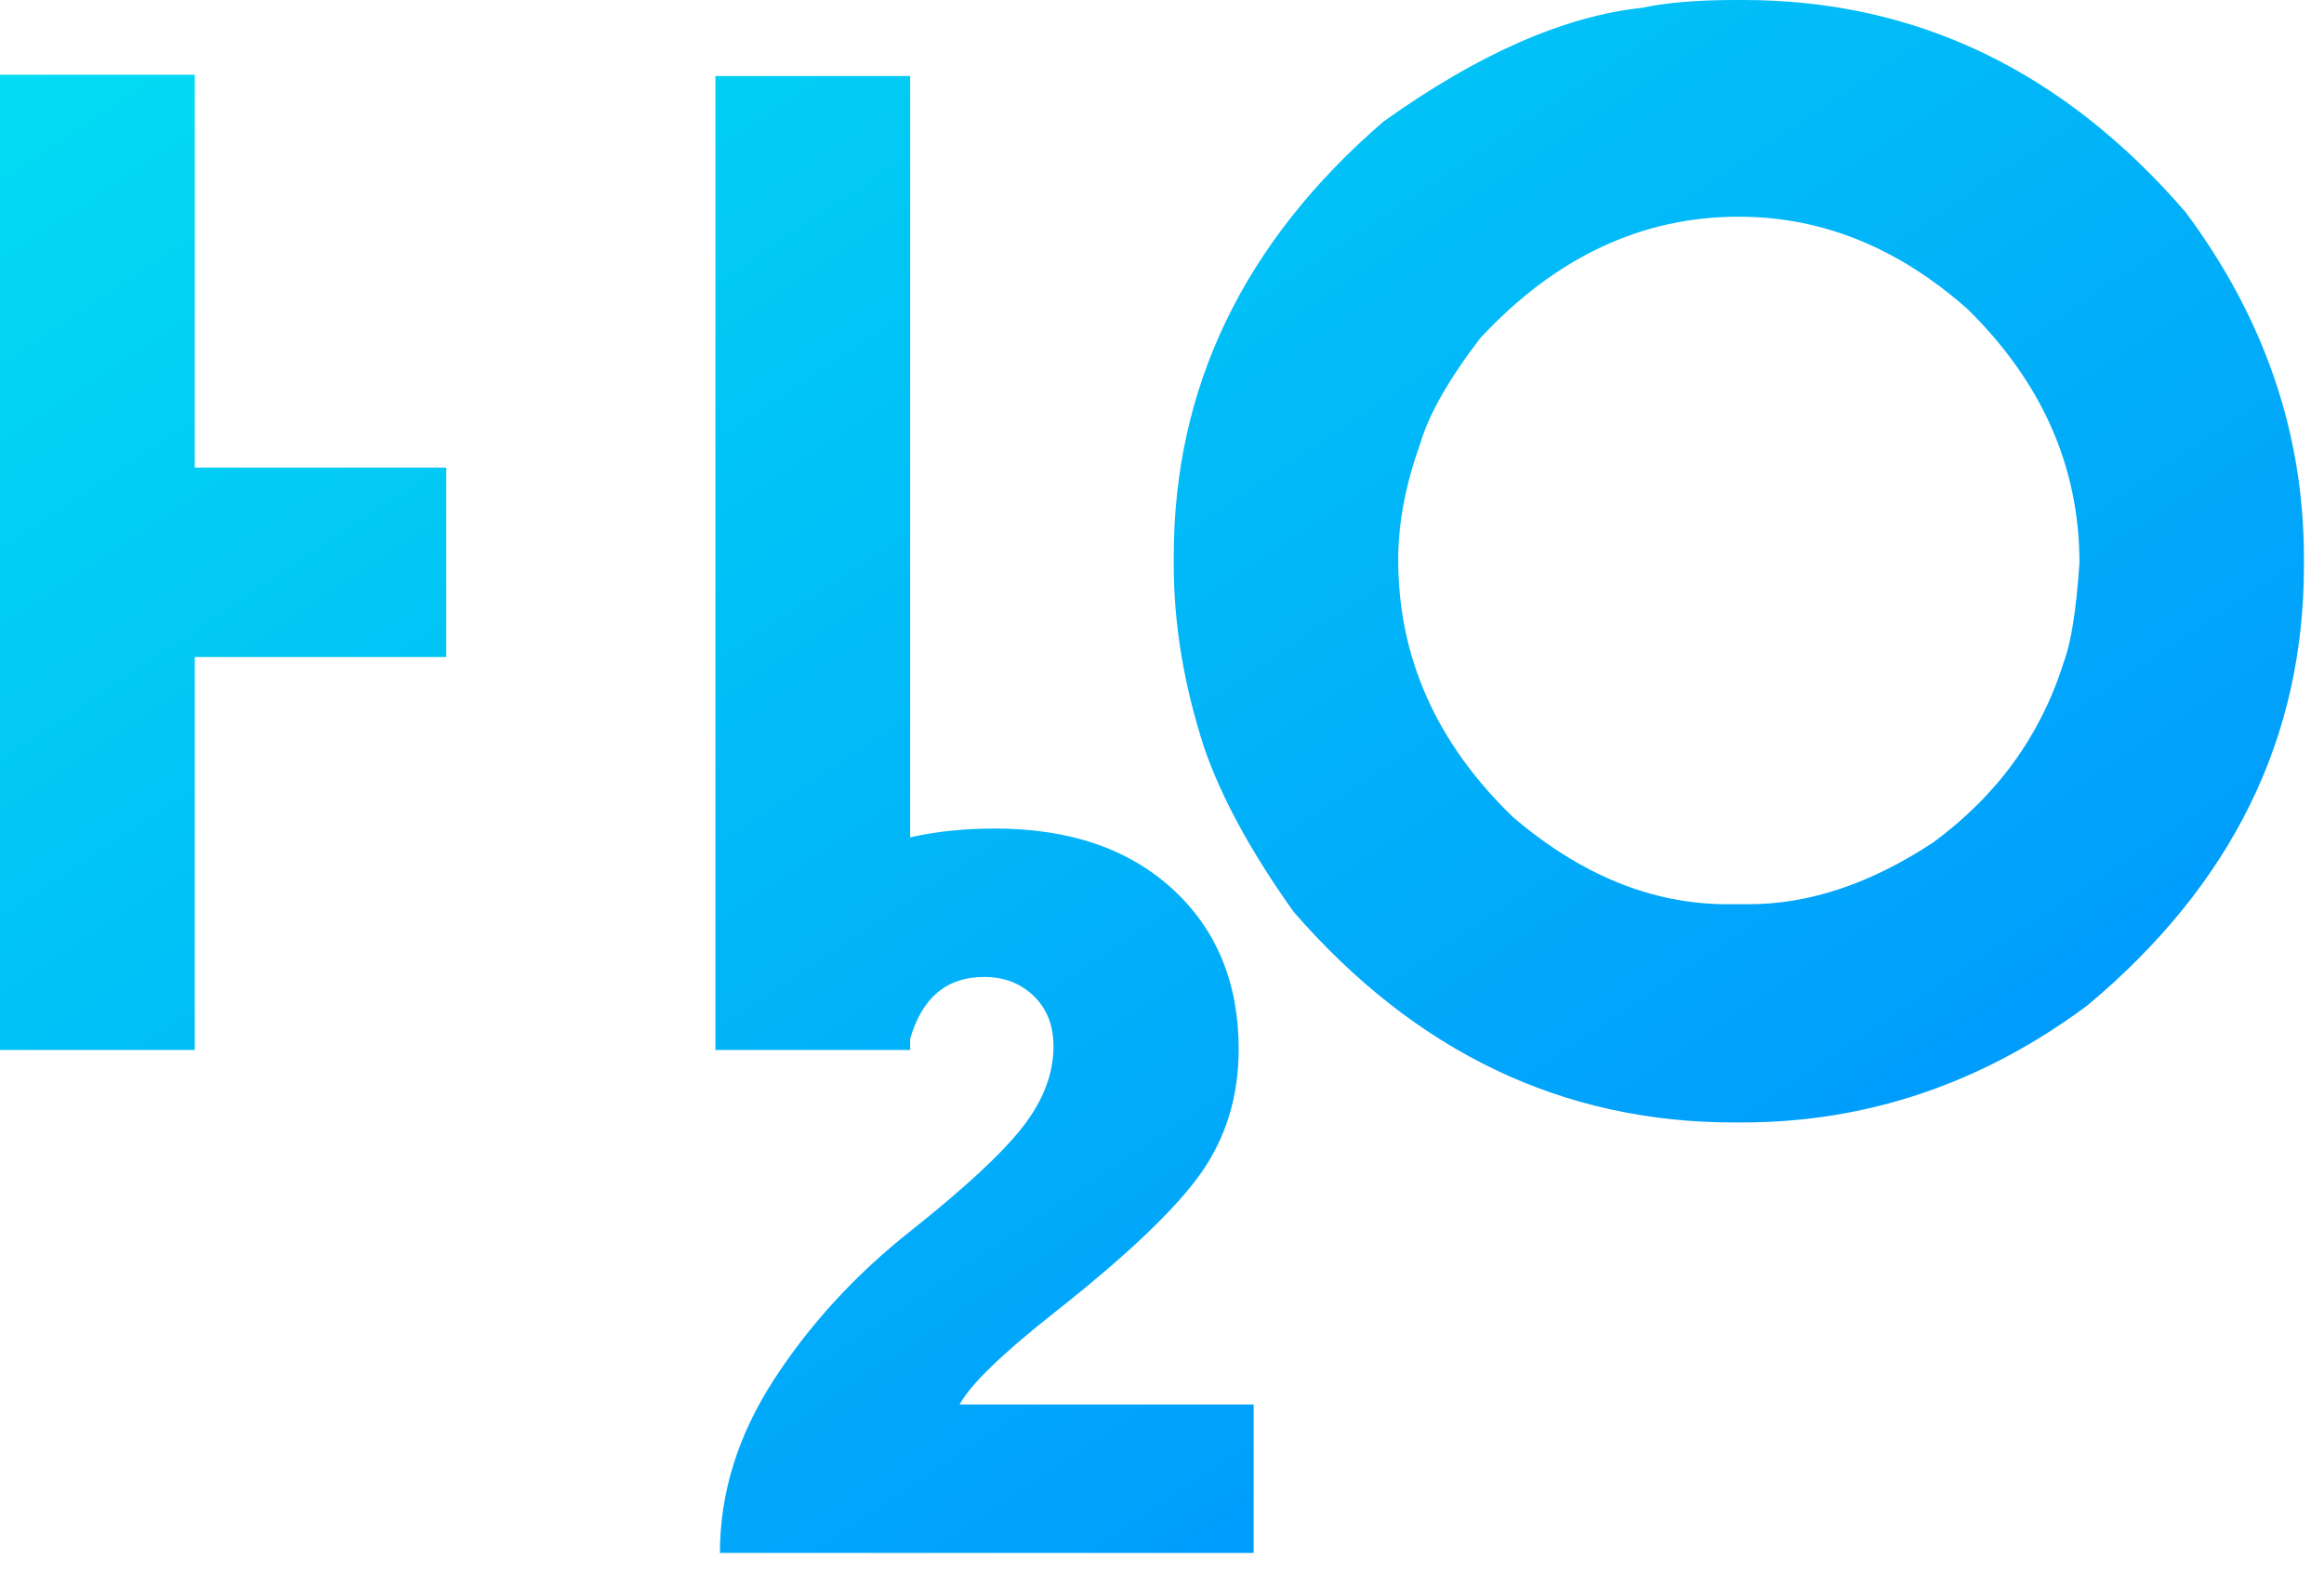
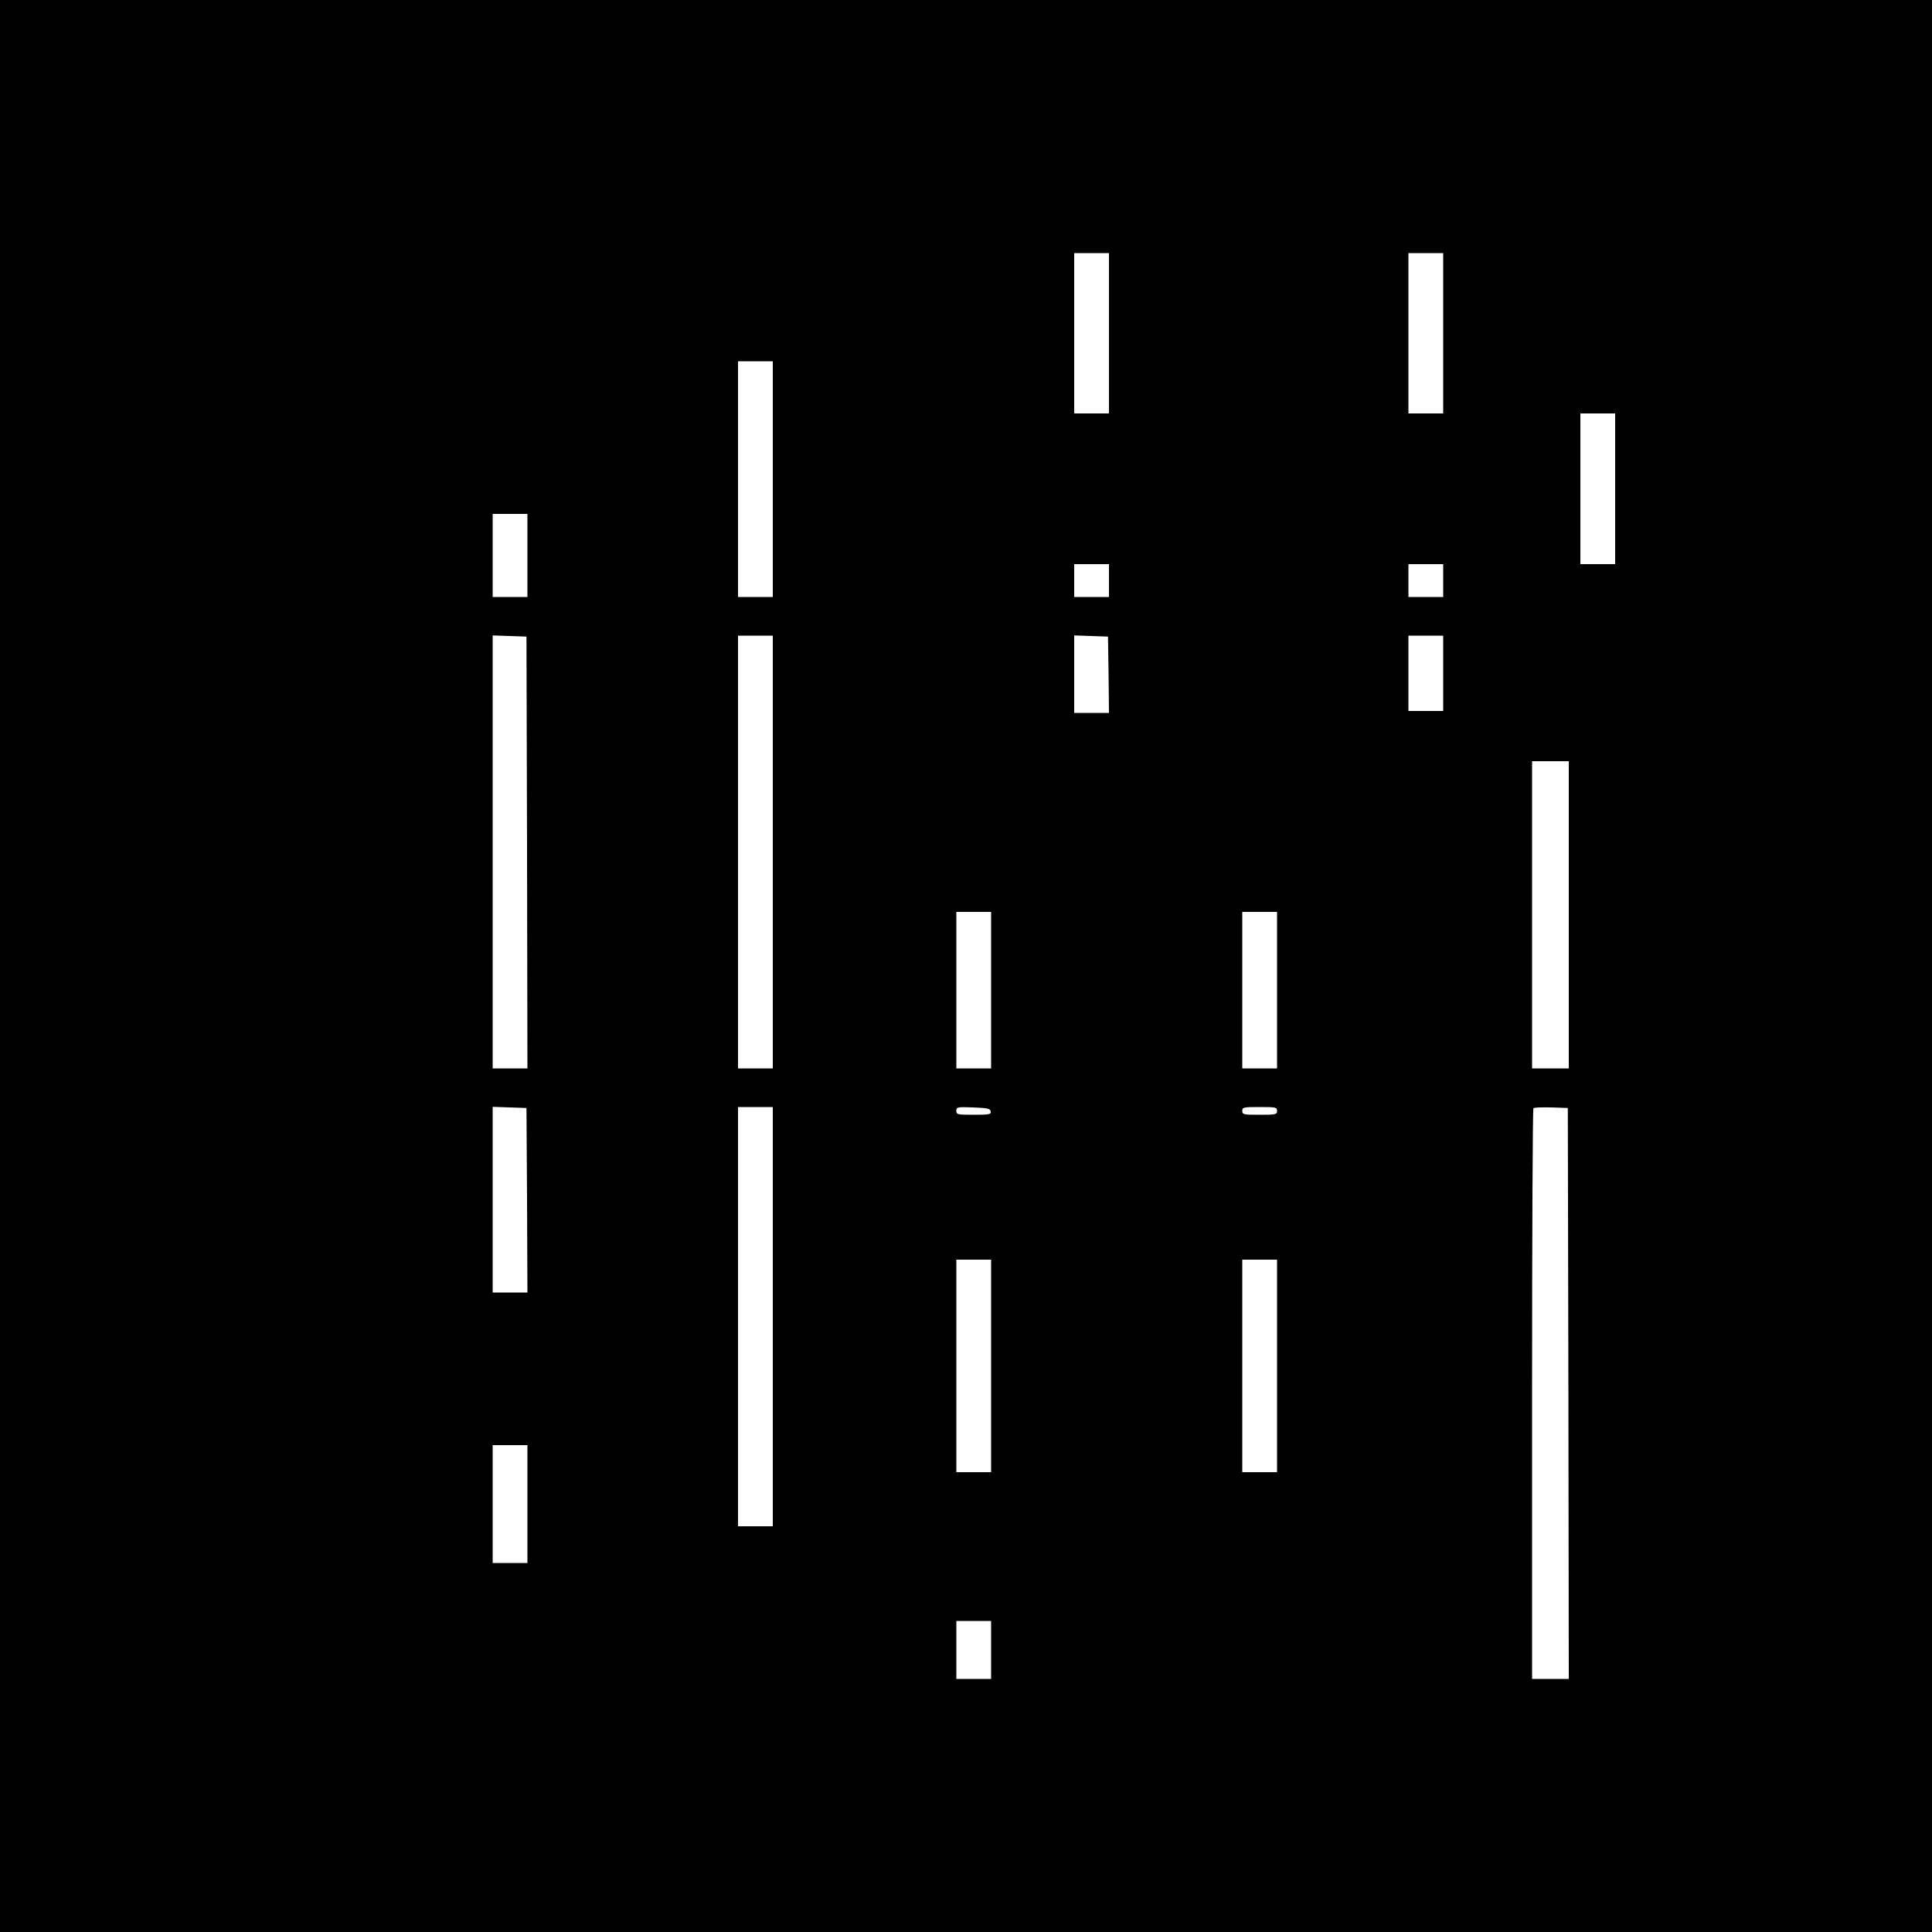
- <svg xmlns="http://www.w3.org/2000/svg" width="99px" height="67px" viewBox="0 0 99 67" version="1.1">
-   <defs>
-     <linearGradient x1="100%" y1="100%" x2="0%" y2="0%" id="linearGradient-1">
-       <stop stop-color="#0089FF" offset="0%" />
-       <stop stop-color="#02DEF2" offset="100%" />
-     </linearGradient>
-   </defs>
-   <g id="logo" stroke="none" stroke-width="1" fill="none" fill-rule="evenodd">
-     <path d="M0,3.183 L8.297,3.183 L8.297,19.92 L19.01,19.92 L19.01,27.987 L8.297,27.987 L8.297,44.725 L0,44.725 L0,3.183 Z M38.772,35.667 L38.772,3.24 L30.476,3.24 L30.476,44.725 L38.772,44.725 L38.772,44.244 C39.282,42.491 40.331,41.614 41.92,41.614 C42.771,41.614 43.476,41.885 44.037,42.426 C44.598,42.968 44.878,43.683 44.878,44.572 C44.878,45.732 44.443,46.873 43.573,47.994 C42.703,49.116 41.098,50.604 38.759,52.46 C36.42,54.316 34.486,56.424 32.959,58.782 C31.432,61.141 30.668,63.596 30.668,66.148 L53.404,66.148 L53.404,59.826 L40.876,59.826 C41.34,58.976 42.674,57.68 44.878,55.94 C47.971,53.504 50.059,51.523 51.142,49.995 C52.225,48.468 52.766,46.699 52.766,44.688 C52.766,41.866 51.828,39.594 49.953,37.873 C48.078,36.153 45.555,35.292 42.384,35.292 C41.071,35.292 39.867,35.417 38.772,35.667 Z M73.939,0 L74.271,0 C81.62,0 87.896,3.01 93.098,9.031 C96.462,13.547 98.145,18.461 98.145,23.773 L98.145,24.105 C98.145,31.454 95.068,37.697 88.914,42.832 C84.443,46.152 79.54,47.812 74.205,47.812 L73.873,47.812 C66.568,47.812 60.315,44.824 55.113,38.848 C53.298,36.302 52.025,33.967 51.295,31.842 C50.432,29.186 50,26.585 50,24.039 L50,23.707 C50,16.491 52.977,10.315 58.932,5.18 C62.96,2.302 66.635,0.686 69.955,0.332 C70.973,0.111 72.301,0 73.939,0 Z M59.562,23.84 C59.562,28.001 61.189,31.654 64.443,34.797 C67.343,37.276 70.387,38.516 73.574,38.516 L74.504,38.516 C77.072,38.516 79.684,37.641 82.34,35.893 C85.085,33.878 86.944,31.311 87.918,28.189 C88.228,27.37 88.449,25.965 88.582,23.973 C88.582,19.9 86.999,16.303 83.834,13.182 C80.868,10.548 77.614,9.23 74.072,9.23 C69.933,9.23 66.258,10.957 63.049,14.41 C61.699,16.181 60.846,17.686 60.492,18.926 C59.872,20.652 59.562,22.29 59.562,23.84 Z" id="Combined-Shape" fill="url(#linearGradient-1)" />
+ <svg xmlns="http://www.w3.org/2000/svg" version="1.0" width="1000pt" height="1000pt" viewBox="0 0 1000 1000" preserveAspectRatio="xMidYMid meet">
+   <g transform="translate(0,1000) scale(0.1,-0.1)" fill="#000000" stroke="none">
+     <path d="M0 5000 l0 -5000 5000 0 5000 0 0 5000 0 5000 -5000 0 -5000 0 0 -5000z m5740 3275 l0 -415 -90 0 -90 0 0 415 0 415 90 0 90 0 0 -415z m1730 0 l0 -415 -90 0 -90 0 0 415 0 415 90 0 90 0 0 -415z m-3470 -755 l0 -610 -90 0 -90 0 0 610 0 610 90 0 90 0 0 -610z m4360 -50 l0 -390 -90 0 -90 0 0 390 0 390 90 0 90 0 0 -390z m-5630 -345 l0 -215 -90 0 -90 0 0 215 0 215 90 0 90 0 0 -215z m3010 -130 l0 -85 -90 0 -90 0 0 85 0 85 90 0 90 0 0 -85z m1730 0 l0 -85 -90 0 -90 0 0 85 0 85 90 0 90 0 0 -85z m-4742 -1407 l2 -1118 -90 0 -90 0 0 1120 0 1121 88 -3 87 -3 3 -1117z m1272 2 l0 -1120 -90 0 -90 0 0 1120 0 1120 90 0 90 0 0 -1120z m1738 918 l2 -198 -90 0 -90 0 0 200 0 201 88 -3 87 -3 3 -197z m1732 7 l0 -195 -90 0 -90 0 0 195 0 195 90 0 90 0 0 -195z m650 -1250 l0 -795 -95 0 -95 0 0 795 0 795 95 0 95 0 0 -795z m-2990 -390 l0 -405 -90 0 -90 0 0 405 0 405 90 0 90 0 0 -405z m1480 0 l0 -405 -90 0 -90 0 0 405 0 405 90 0 90 0 0 -405z m-3882 -1087 l2 -478 -90 0 -90 0 0 480 0 481 88 -3 87 -3 3 -477z m1272 -603 l0 -1085 -90 0 -90 0 0 1085 0 1085 90 0 90 0 0 -1085z m1128 1063 c3 -16 -6 -18 -87 -18 -85 0 -91 1 -91 20 0 20 5 21 87 18 74 -3 88 -6 91 -20z m1482 2 c0 -19 -7 -20 -90 -20 -83 0 -90 1 -90 20 0 19 7 20 90 20 83 0 90 -1 90 -20z m1508 -1462 l2 -1478 -95 0 -95 0 0 1473 c0 811 3 1477 7 1481 4 4 46 5 93 4 l85 -3 3 -1477z m-2988 142 l0 -550 -90 0 -90 0 0 550 0 550 90 0 90 0 0 -550z m1480 0 l0 -550 -90 0 -90 0 0 550 0 550 90 0 90 0 0 -550z m-3880 -715 l0 -305 -90 0 -90 0 0 305 0 305 90 0 90 0 0 -305z m2400 -755 l0 -150 -90 0 -90 0 0 150 0 150 90 0 90 0 0 -150z" />
  </g>
</svg>
